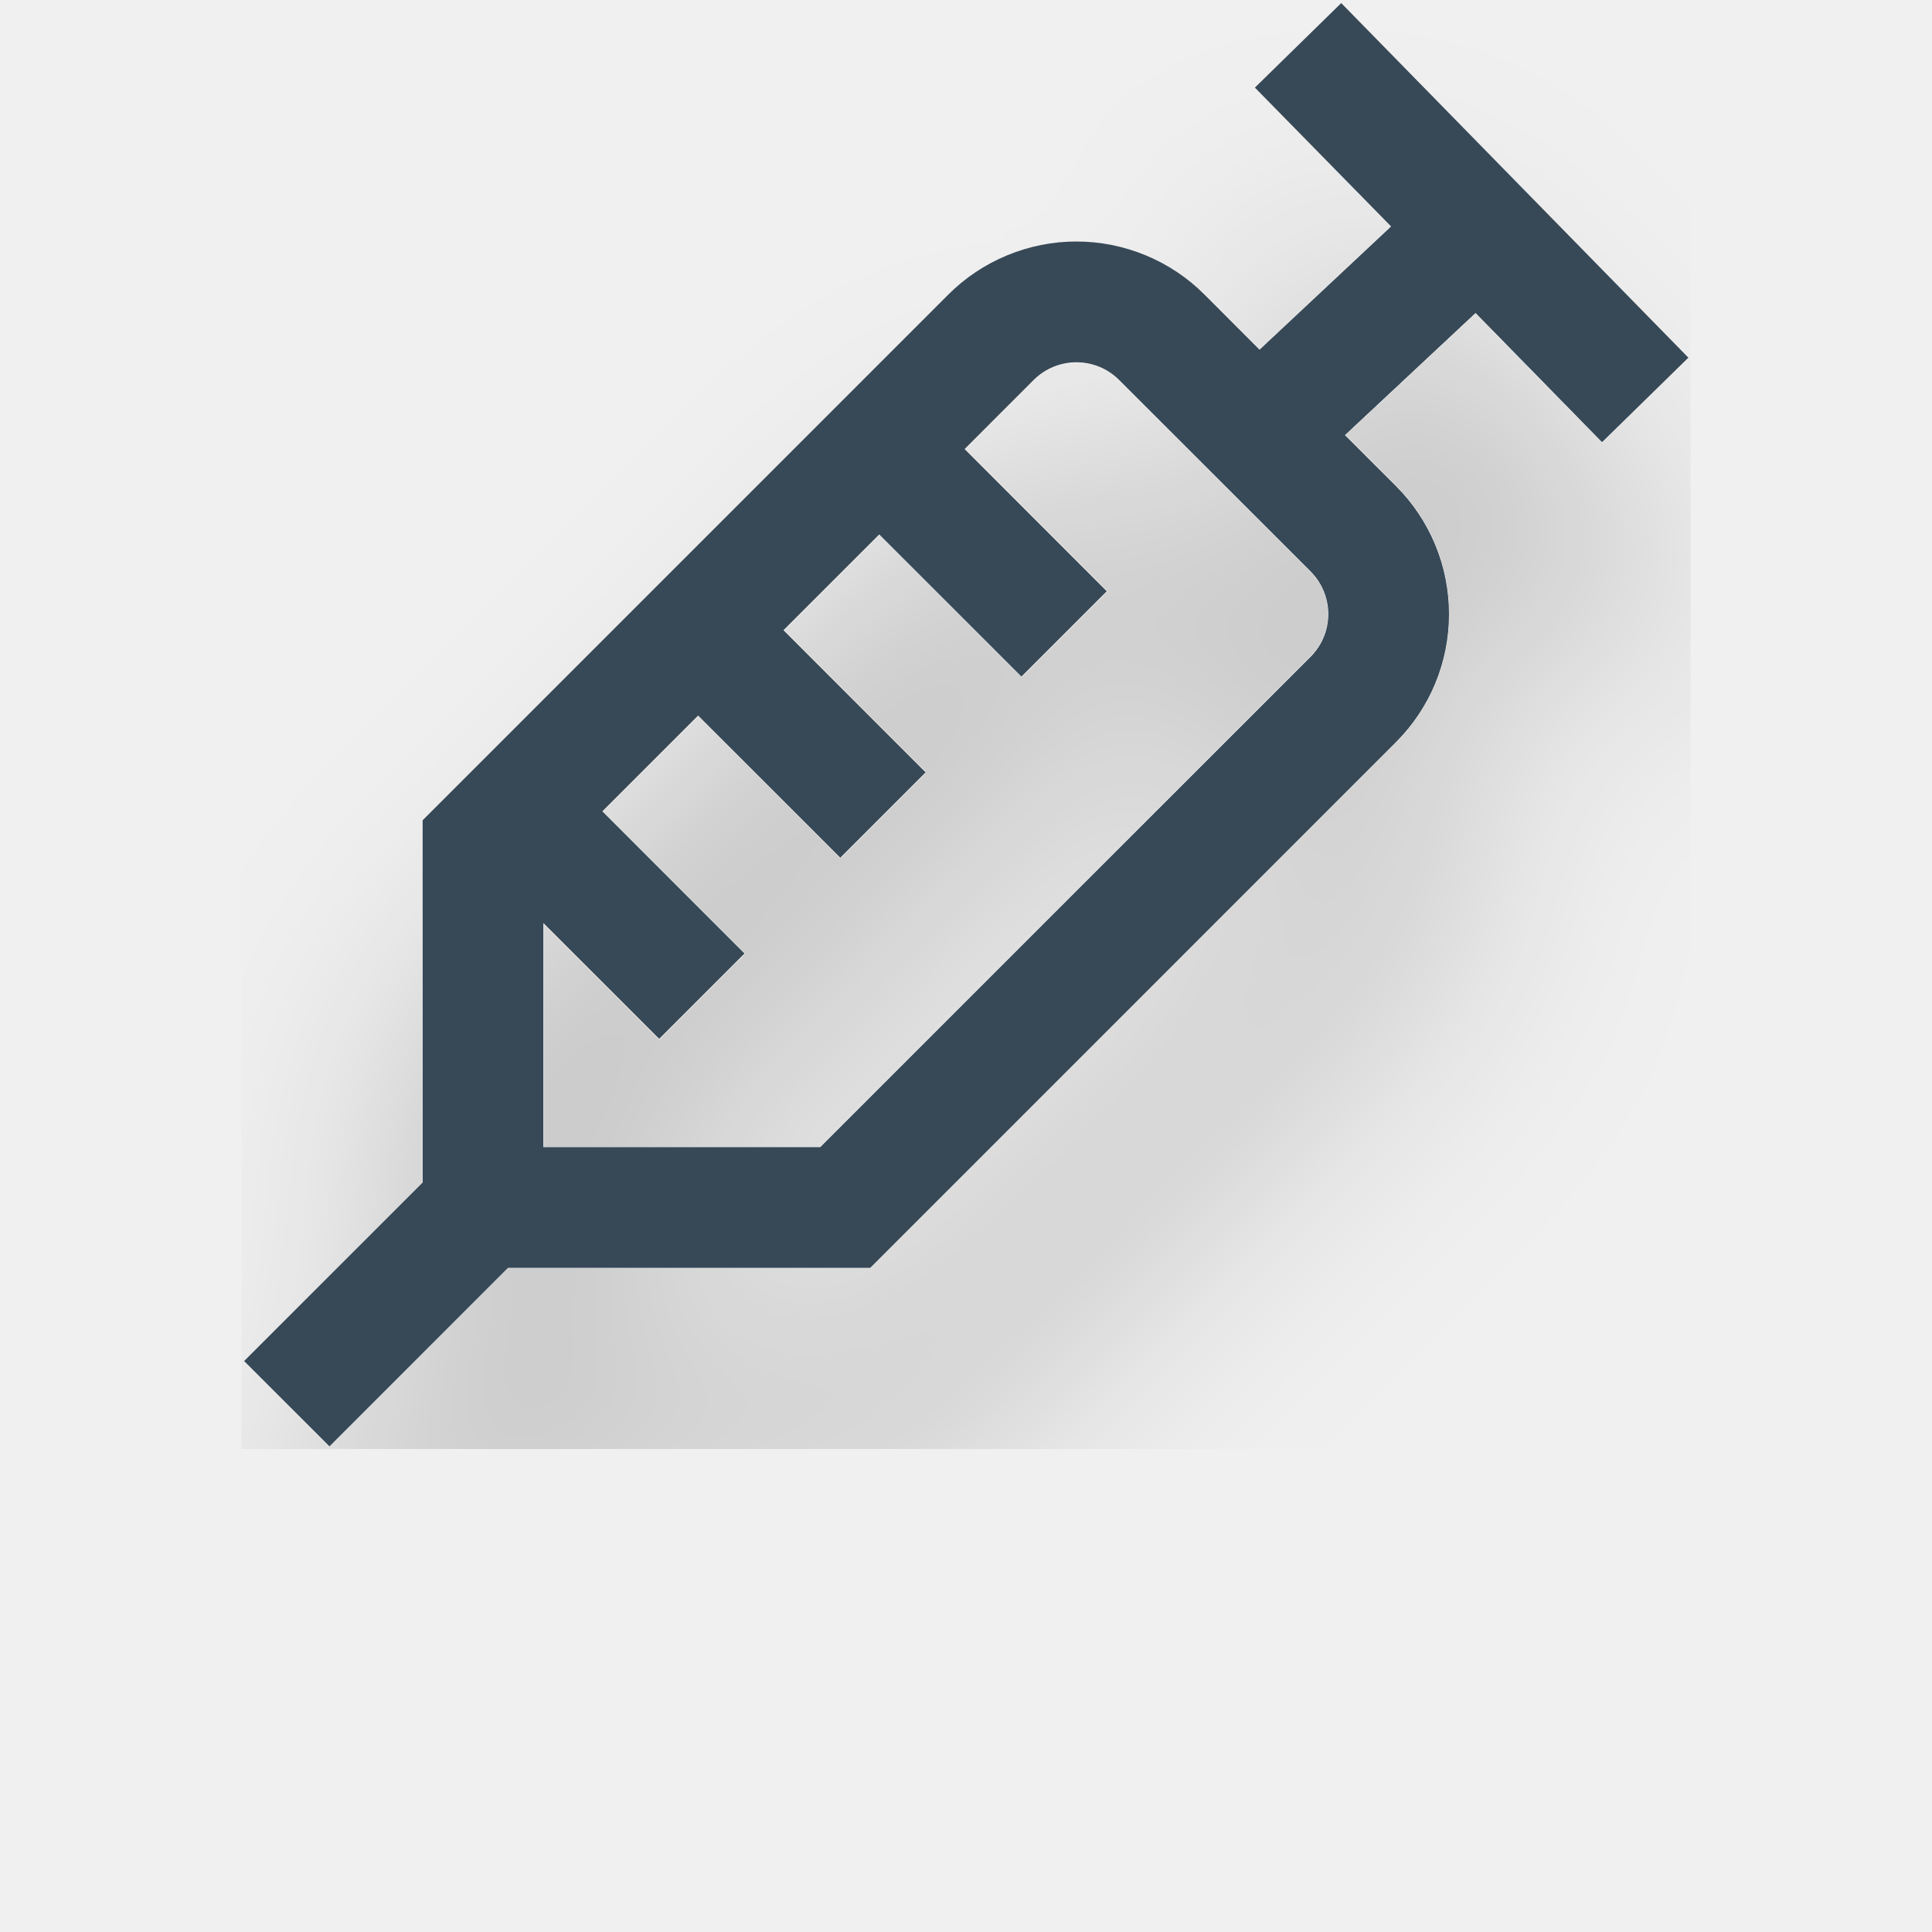
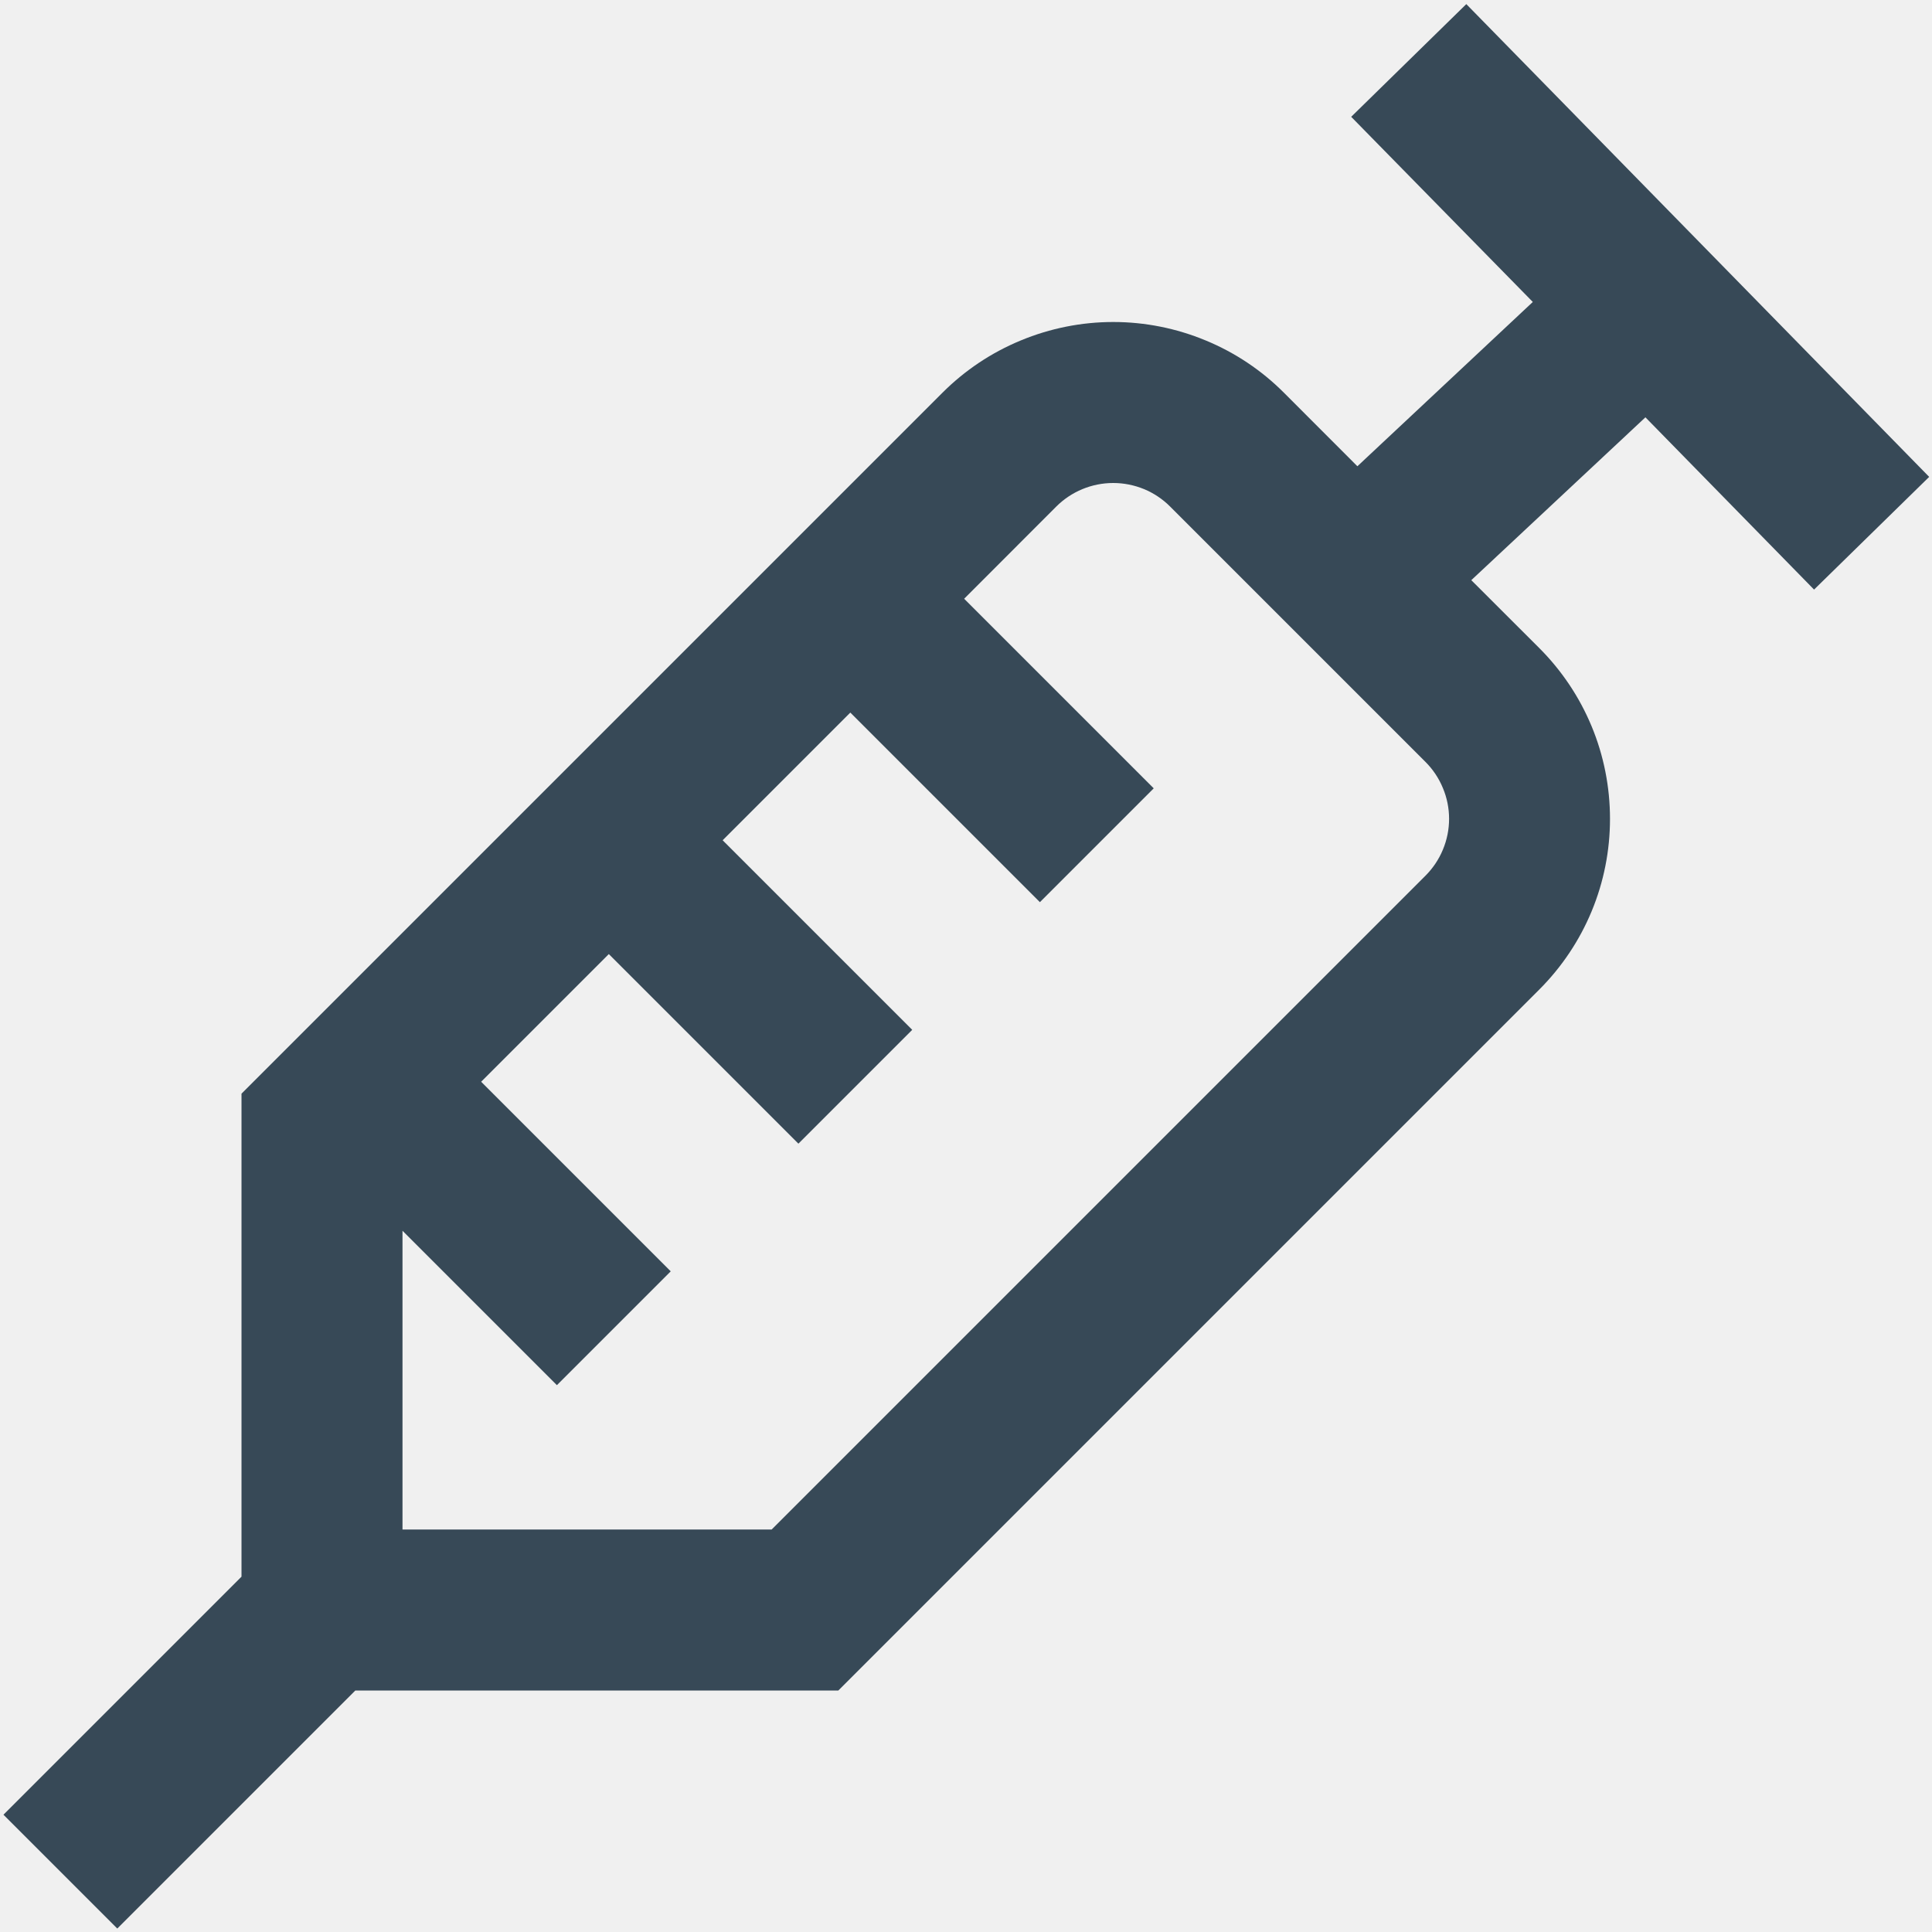
- <svg xmlns="http://www.w3.org/2000/svg" width="32" height="32" viewBox="0 0 32 32" fill="none">
-   <g clip-path="url(#clip0_403_3333)" filter="url(#filter0_d_403_3333)">
-     <path d="M26.535 7.324L27.965 5.924L22.215 0.051L20.785 1.451L23.041 3.751L20.862 5.792L19.95 4.879C19.672 4.6 19.341 4.379 18.977 4.229C18.613 4.078 18.223 4 17.829 4C17.435 4 17.045 4.078 16.681 4.229C16.317 4.379 15.986 4.6 15.707 4.879L7 13.586V19.586L4.043 22.543L5.457 23.957L8.414 21H14.414L23.121 12.293C23.4 12.014 23.621 11.684 23.772 11.32C23.923 10.956 24 10.566 24 10.172C24 9.778 23.923 9.387 23.772 9.023C23.621 8.659 23.4 8.329 23.121 8.05L22.277 7.207L24.44 5.184L26.535 7.324ZM21.707 10.879L13.586 19H9V15.289L10.918 17.207L12.332 15.793L9.977 13.438L11.563 11.852L13.918 14.207L15.332 12.793L12.977 10.438L14.563 8.852L16.918 11.207L18.332 9.793L15.977 7.438L17.121 6.293C17.214 6.2 17.325 6.126 17.446 6.076C17.567 6.026 17.697 6 17.829 6C17.96 6 18.09 6.026 18.212 6.076C18.333 6.126 18.443 6.2 18.536 6.293L21.707 9.464C21.8 9.557 21.874 9.667 21.924 9.789C21.975 9.91 22.001 10.04 22.001 10.172C22.001 10.303 21.975 10.433 21.924 10.555C21.874 10.676 21.8 10.786 21.707 10.879V10.879Z" fill="#374957" />
+ <svg xmlns="http://www.w3.org/2000/svg" width="24" height="24" viewBox="0 0 24 24" fill="none">
+   <g clip-path="url(#clip0_403_3333)">
+     <path d="M22.535 7.324L23.965 5.924L18.215 0.051L16.785 1.451L19.041 3.751L16.862 5.792L15.95 4.879C15.672 4.6 15.341 4.379 14.977 4.229C14.613 4.078 14.223 4 13.829 4C13.435 4 13.045 4.078 12.681 4.229C12.317 4.379 11.986 4.6 11.707 4.879L3 13.586V19.586L0.043 22.543L1.457 23.957L4.414 21H10.414L19.121 12.293C19.4 12.014 19.621 11.684 19.772 11.32C19.923 10.956 20 10.566 20 10.172C20 9.778 19.923 9.387 19.772 9.023C19.621 8.659 19.4 8.329 19.121 8.05L18.277 7.207L20.44 5.184L22.535 7.324ZM17.707 10.879L9.586 19H5V15.289L6.918 17.207L8.332 15.793L5.977 13.438L7.563 11.852L9.918 14.207L11.332 12.793L8.977 10.438L10.563 8.852L12.918 11.207L14.332 9.793L11.977 7.438L13.121 6.293C13.214 6.2 13.325 6.126 13.446 6.076C13.567 6.026 13.697 6 13.829 6C13.96 6 14.09 6.026 14.212 6.076C14.333 6.126 14.443 6.2 14.536 6.293L17.707 9.464C17.8 9.557 17.874 9.667 17.924 9.789C17.975 9.91 18.001 10.04 18.001 10.172C18.001 10.303 17.975 10.433 17.924 10.555C17.874 10.676 17.8 10.786 17.707 10.879V10.879Z" fill="#374957" />
  </g>
  <defs>
-     <filter id="filter0_d_403_3333" x="0" y="0" width="32" height="32" filterUnits="userSpaceOnUse" color-interpolation-filters="sRGB">
-       <feFlood flood-opacity="0" result="BackgroundImageFix" />
-       <feColorMatrix in="SourceAlpha" type="matrix" values="0 0 0 0 0 0 0 0 0 0 0 0 0 0 0 0 0 0 127 0" result="hardAlpha" />
-       <feOffset dy="4" />
-       <feGaussianBlur stdDeviation="2" />
-       <feComposite in2="hardAlpha" operator="out" />
-       <feColorMatrix type="matrix" values="0 0 0 0 0 0 0 0 0 0 0 0 0 0 0 0 0 0 0.25 0" />
-       <feBlend mode="normal" in2="BackgroundImageFix" result="effect1_dropShadow_403_3333" />
-       <feBlend mode="normal" in="SourceGraphic" in2="effect1_dropShadow_403_3333" result="shape" />
-     </filter>
    <clipPath id="clip0_403_3333">
-       <rect width="24" height="24" fill="white" transform="translate(4)" />
+       <rect width="24" height="24" fill="white" />
    </clipPath>
  </defs>
</svg>
